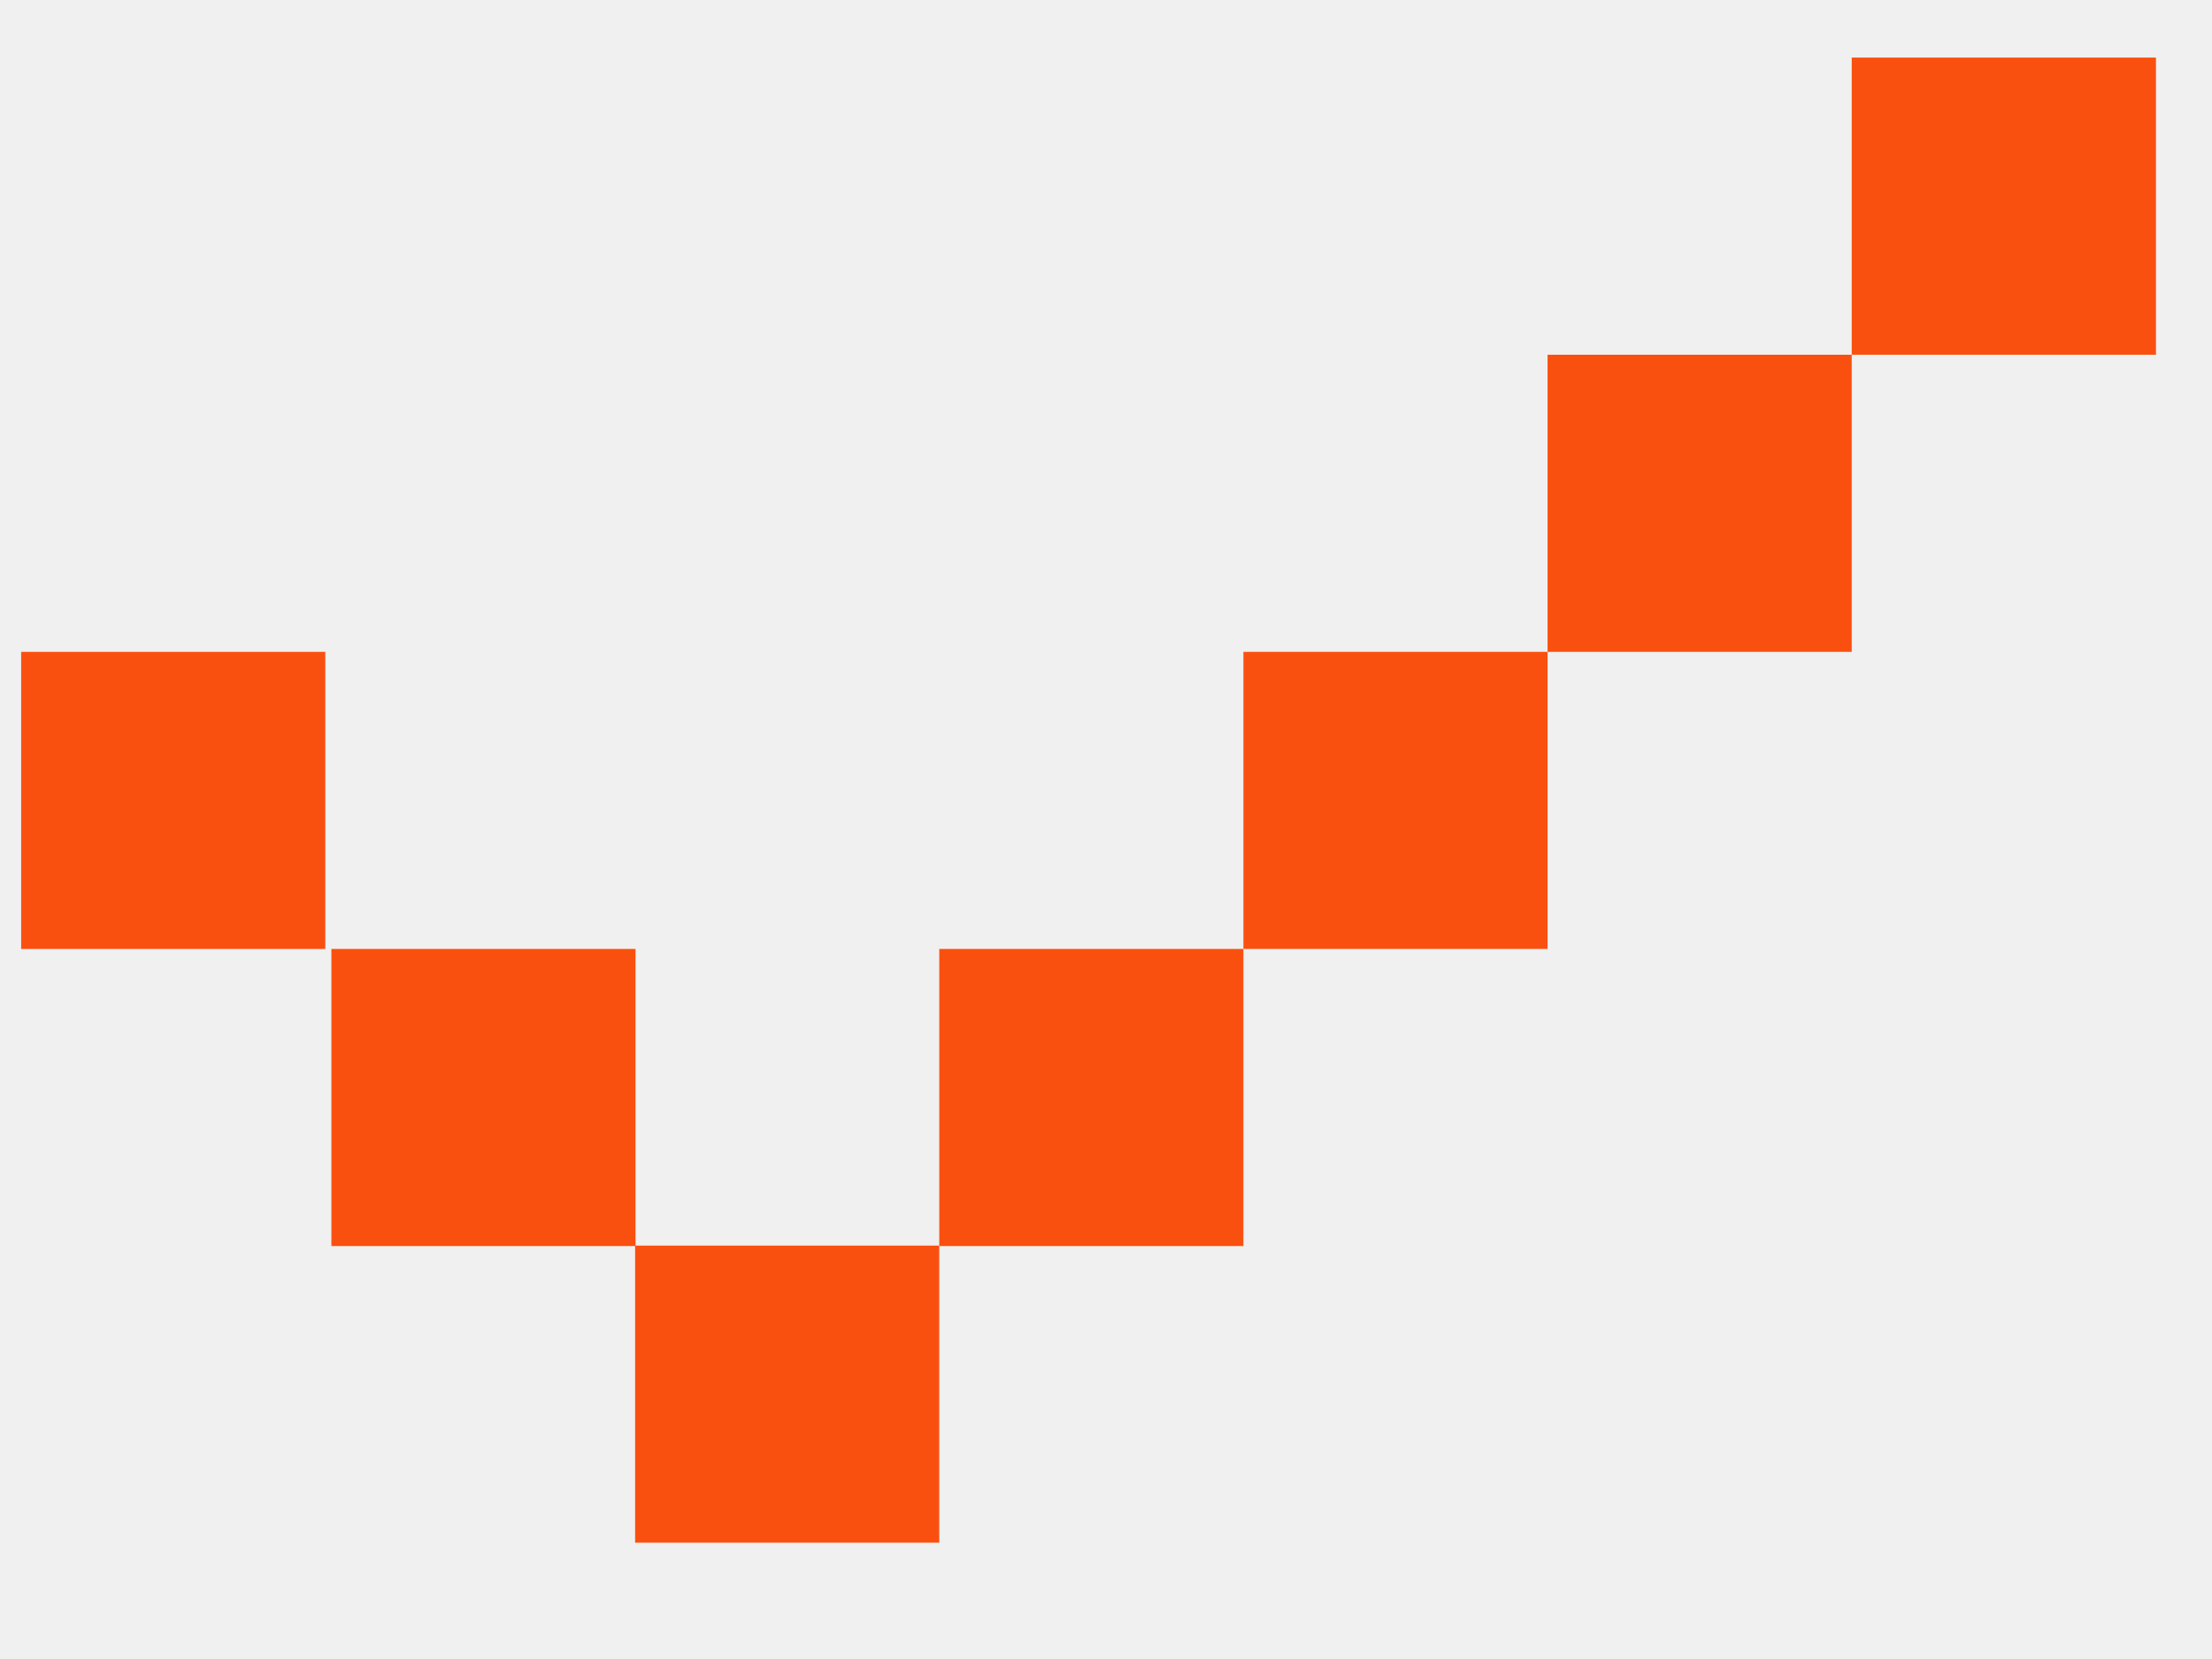
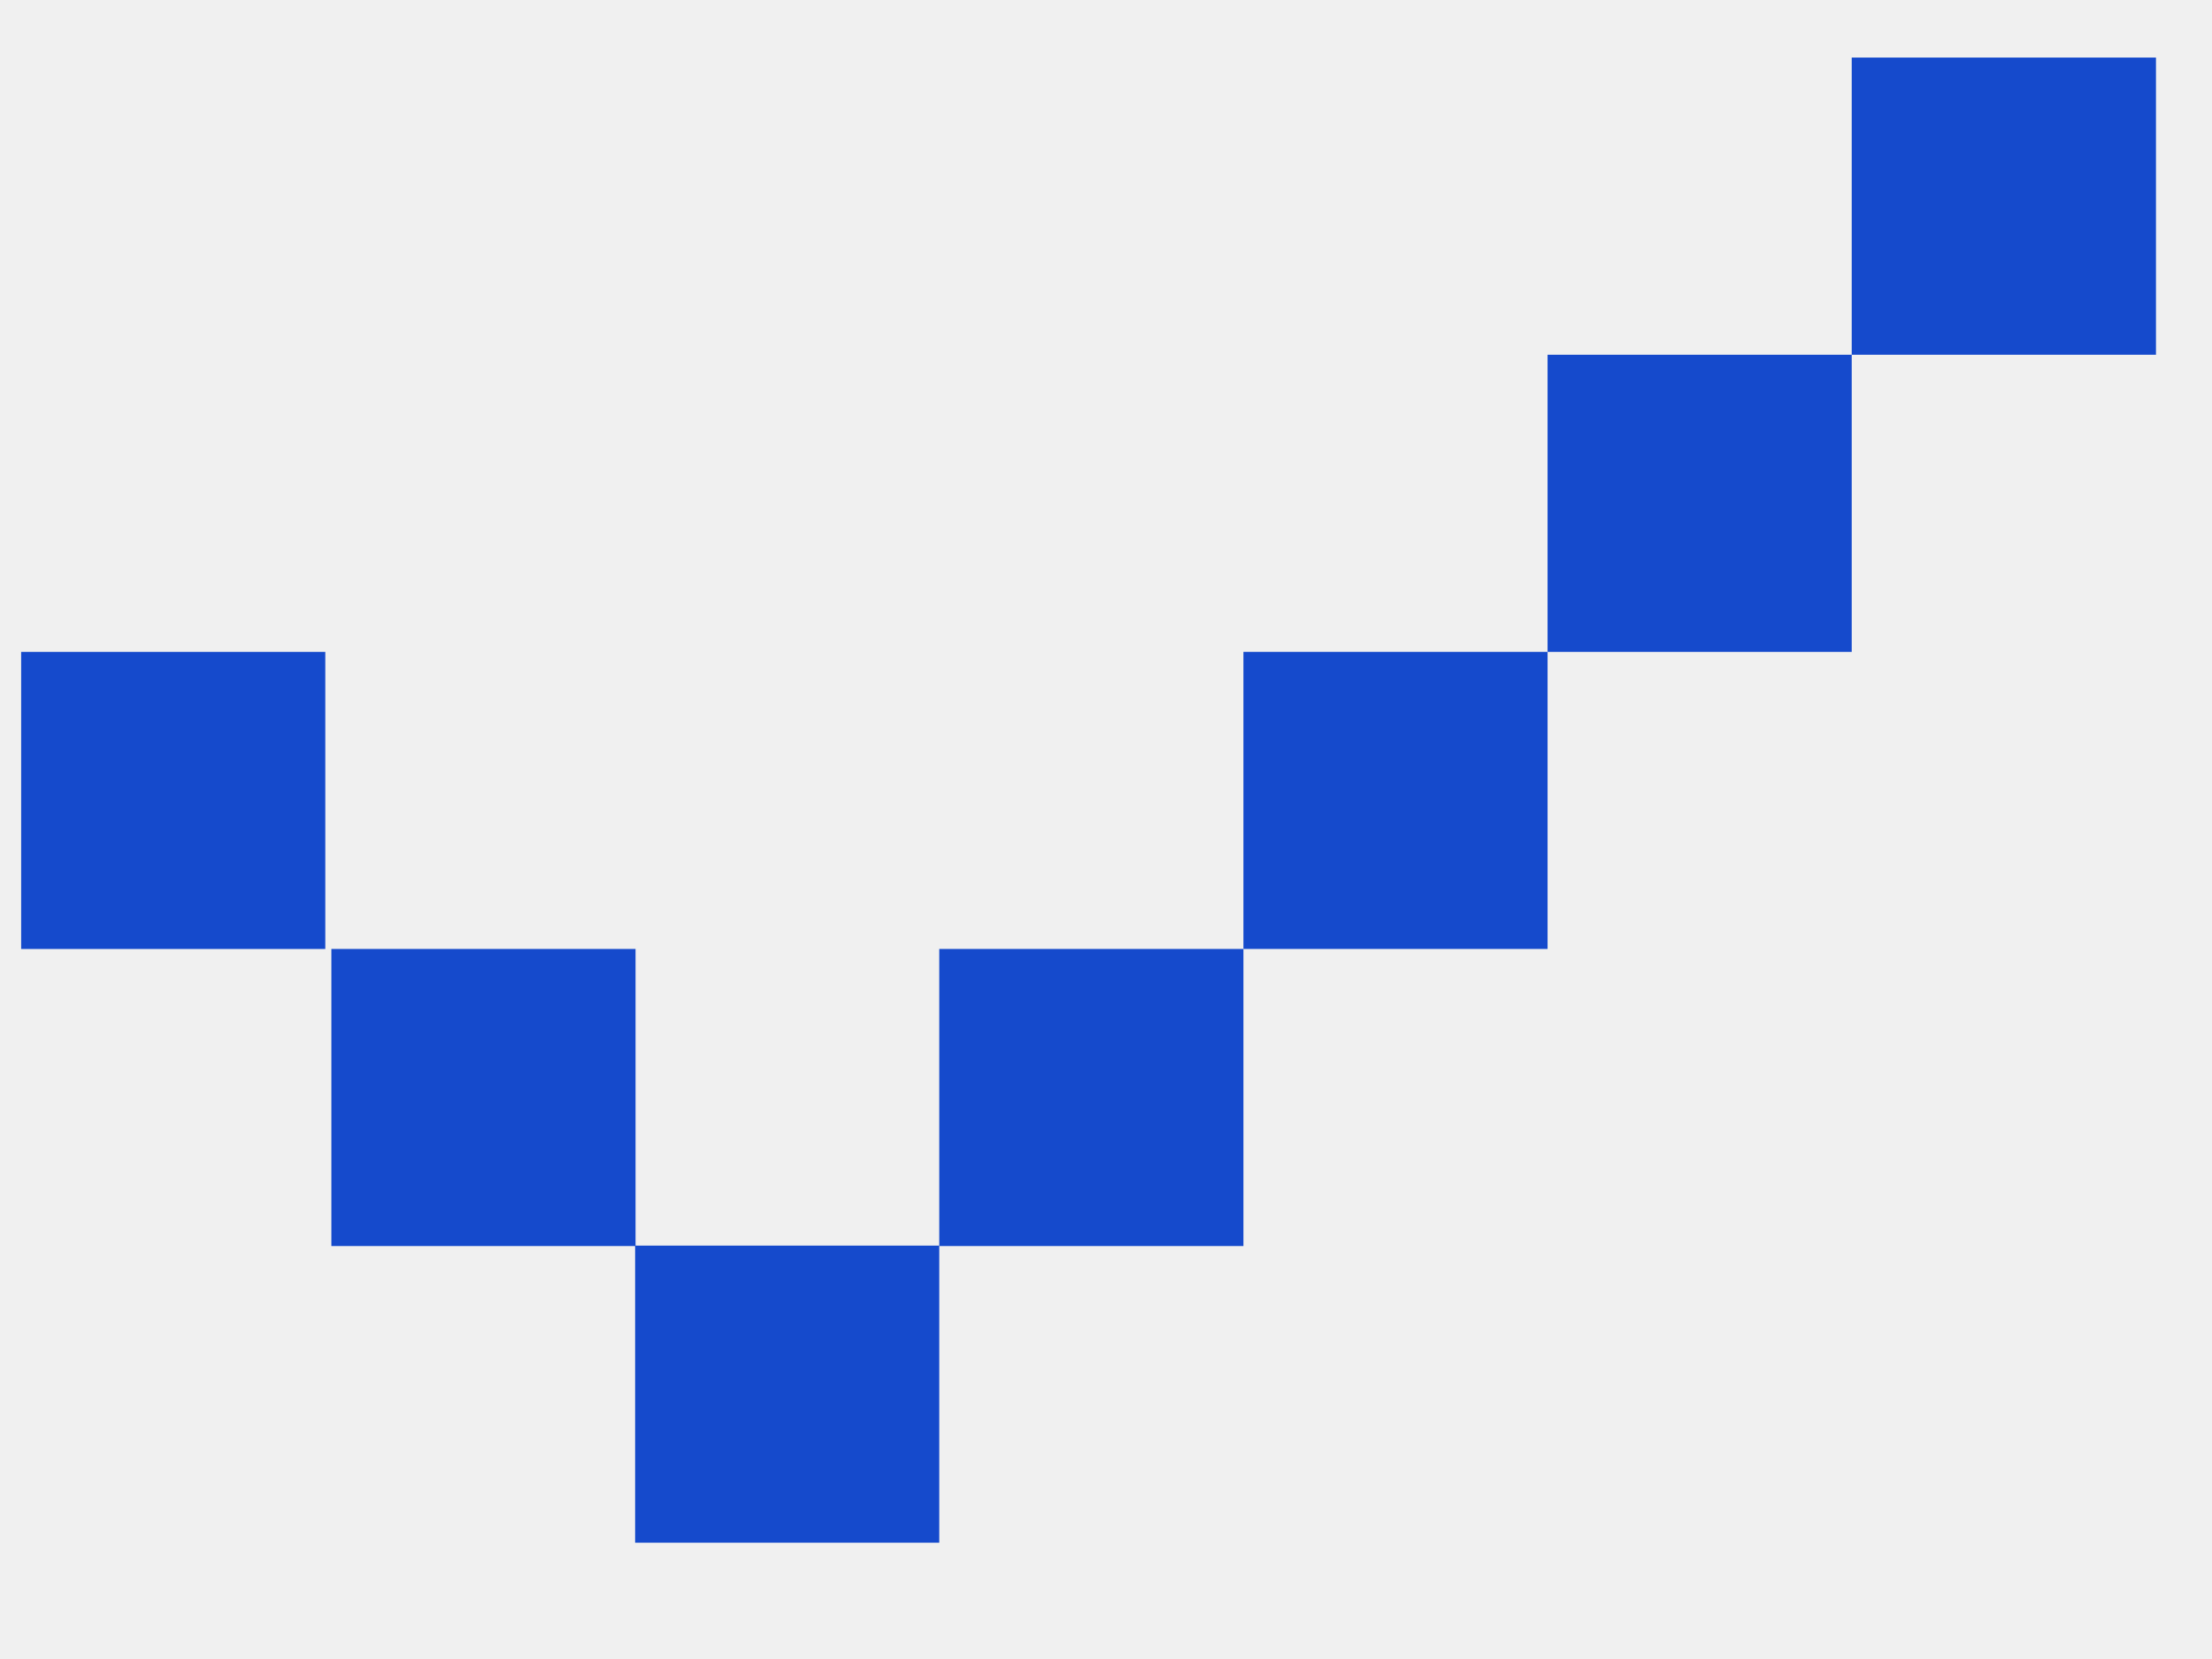
<svg xmlns="http://www.w3.org/2000/svg" width="16" height="12" viewBox="0 0 16 12" fill="none">
  <g clip-path="url(#clip0_3593_11277)">
-     <path d="M4.597 6.864H2.397V9.013H4.597V6.864Z" fill="#FA500F" />
-     <path d="M6.794 9.01H4.594V11.159H6.794V9.01Z" fill="#FA500F" />
-     <path d="M8.994 6.864H6.794V9.013H8.994V6.864Z" fill="#FA500F" />
-     <path d="M11.194 4.715H8.994V6.864H11.194V4.715Z" fill="#FA500F" />
-     <path d="M2.353 4.715H0.153V6.864H2.353V4.715Z" fill="#FA500F" />
-     <path d="M15.595 0.416H13.394V2.566H11.194V4.715H13.394V2.566H15.595V0.416Z" fill="#FA500F" />
+     <path d="M4.597 6.864H2.397V9.013H4.597V6.864Z" fill="#154ACC" />
+     <path d="M6.794 9.01H4.594V11.159H6.794V9.01Z" fill="#154ACC" />
+     <path d="M8.994 6.864H6.794V9.013H8.994V6.864Z" fill="#154ACC" />
+     <path d="M11.194 4.715H8.994V6.864H11.194V4.715Z" fill="#154ACC" />
+     <path d="M2.353 4.715H0.153V6.864H2.353V4.715Z" fill="#154ACC" />
+     <path d="M15.595 0.416H13.394V2.566H11.194V4.715H13.394V2.566H15.595V0.416Z" fill="#154ACC" />
  </g>
  <defs>
    <clipPath id="clip0_3593_11277">
      <rect width="15.442" height="10.742" fill="white" transform="translate(0.15271 0.416504)" />
    </clipPath>
  </defs>
</svg>
